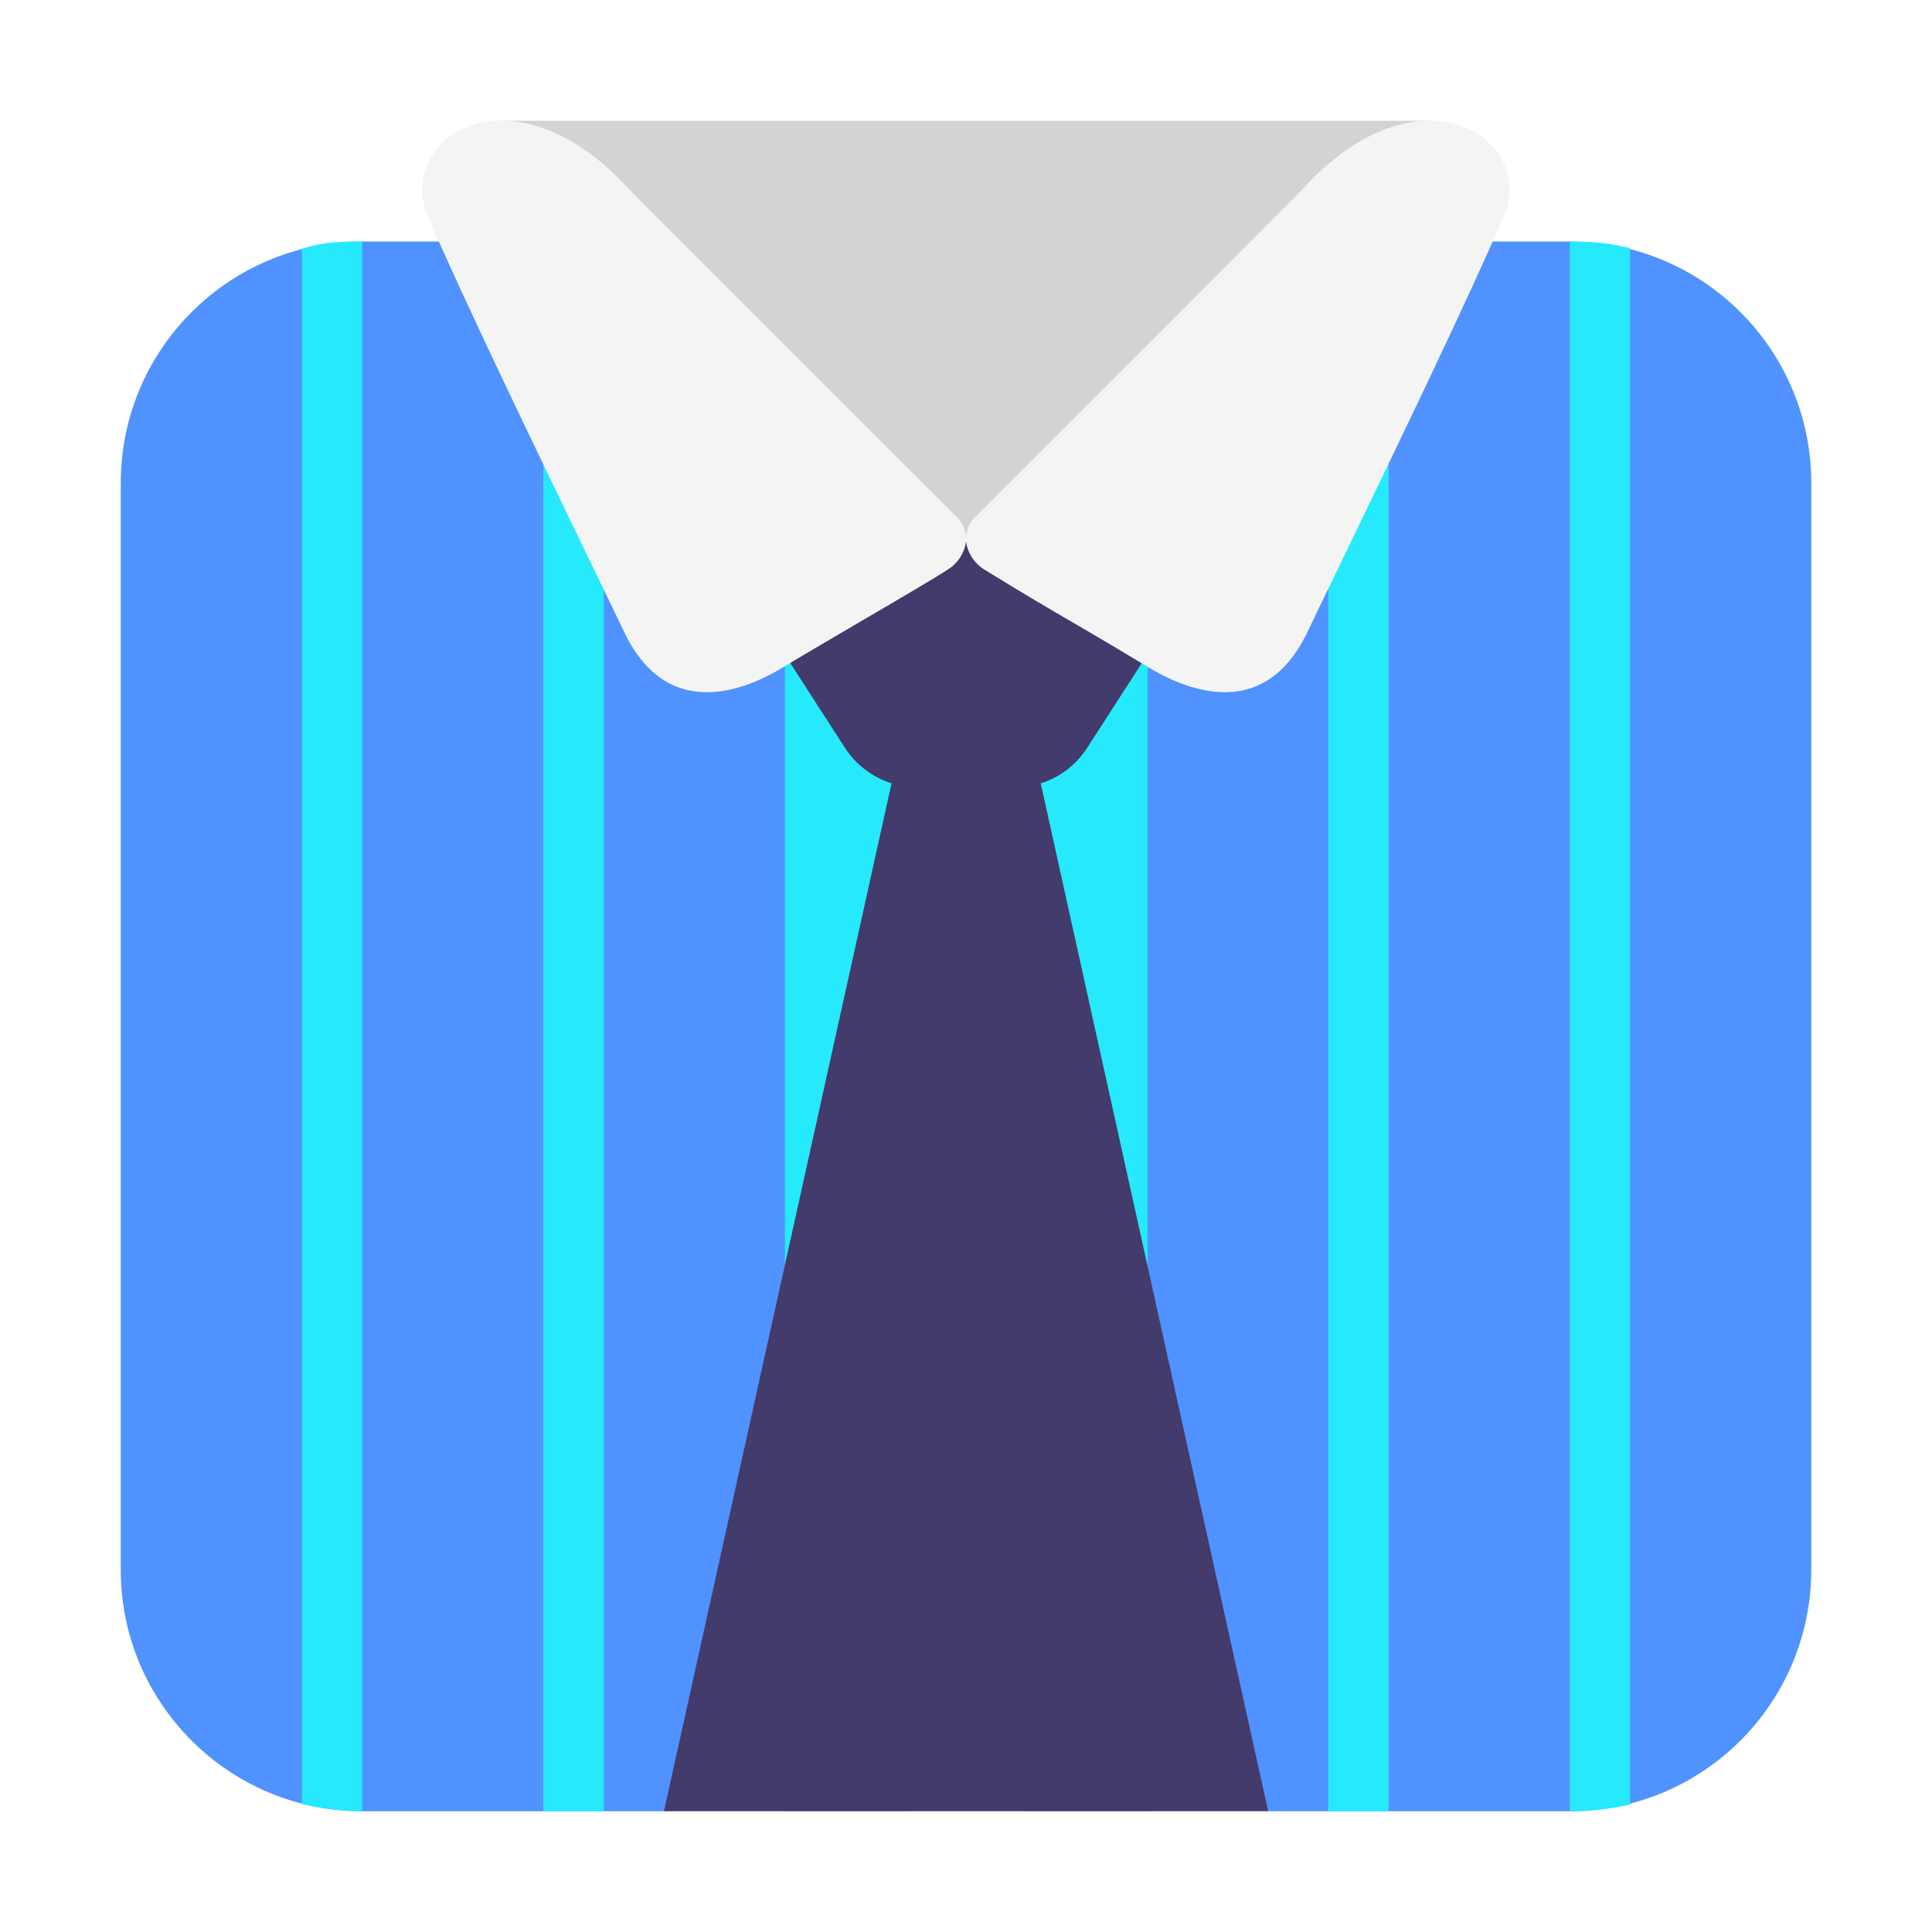
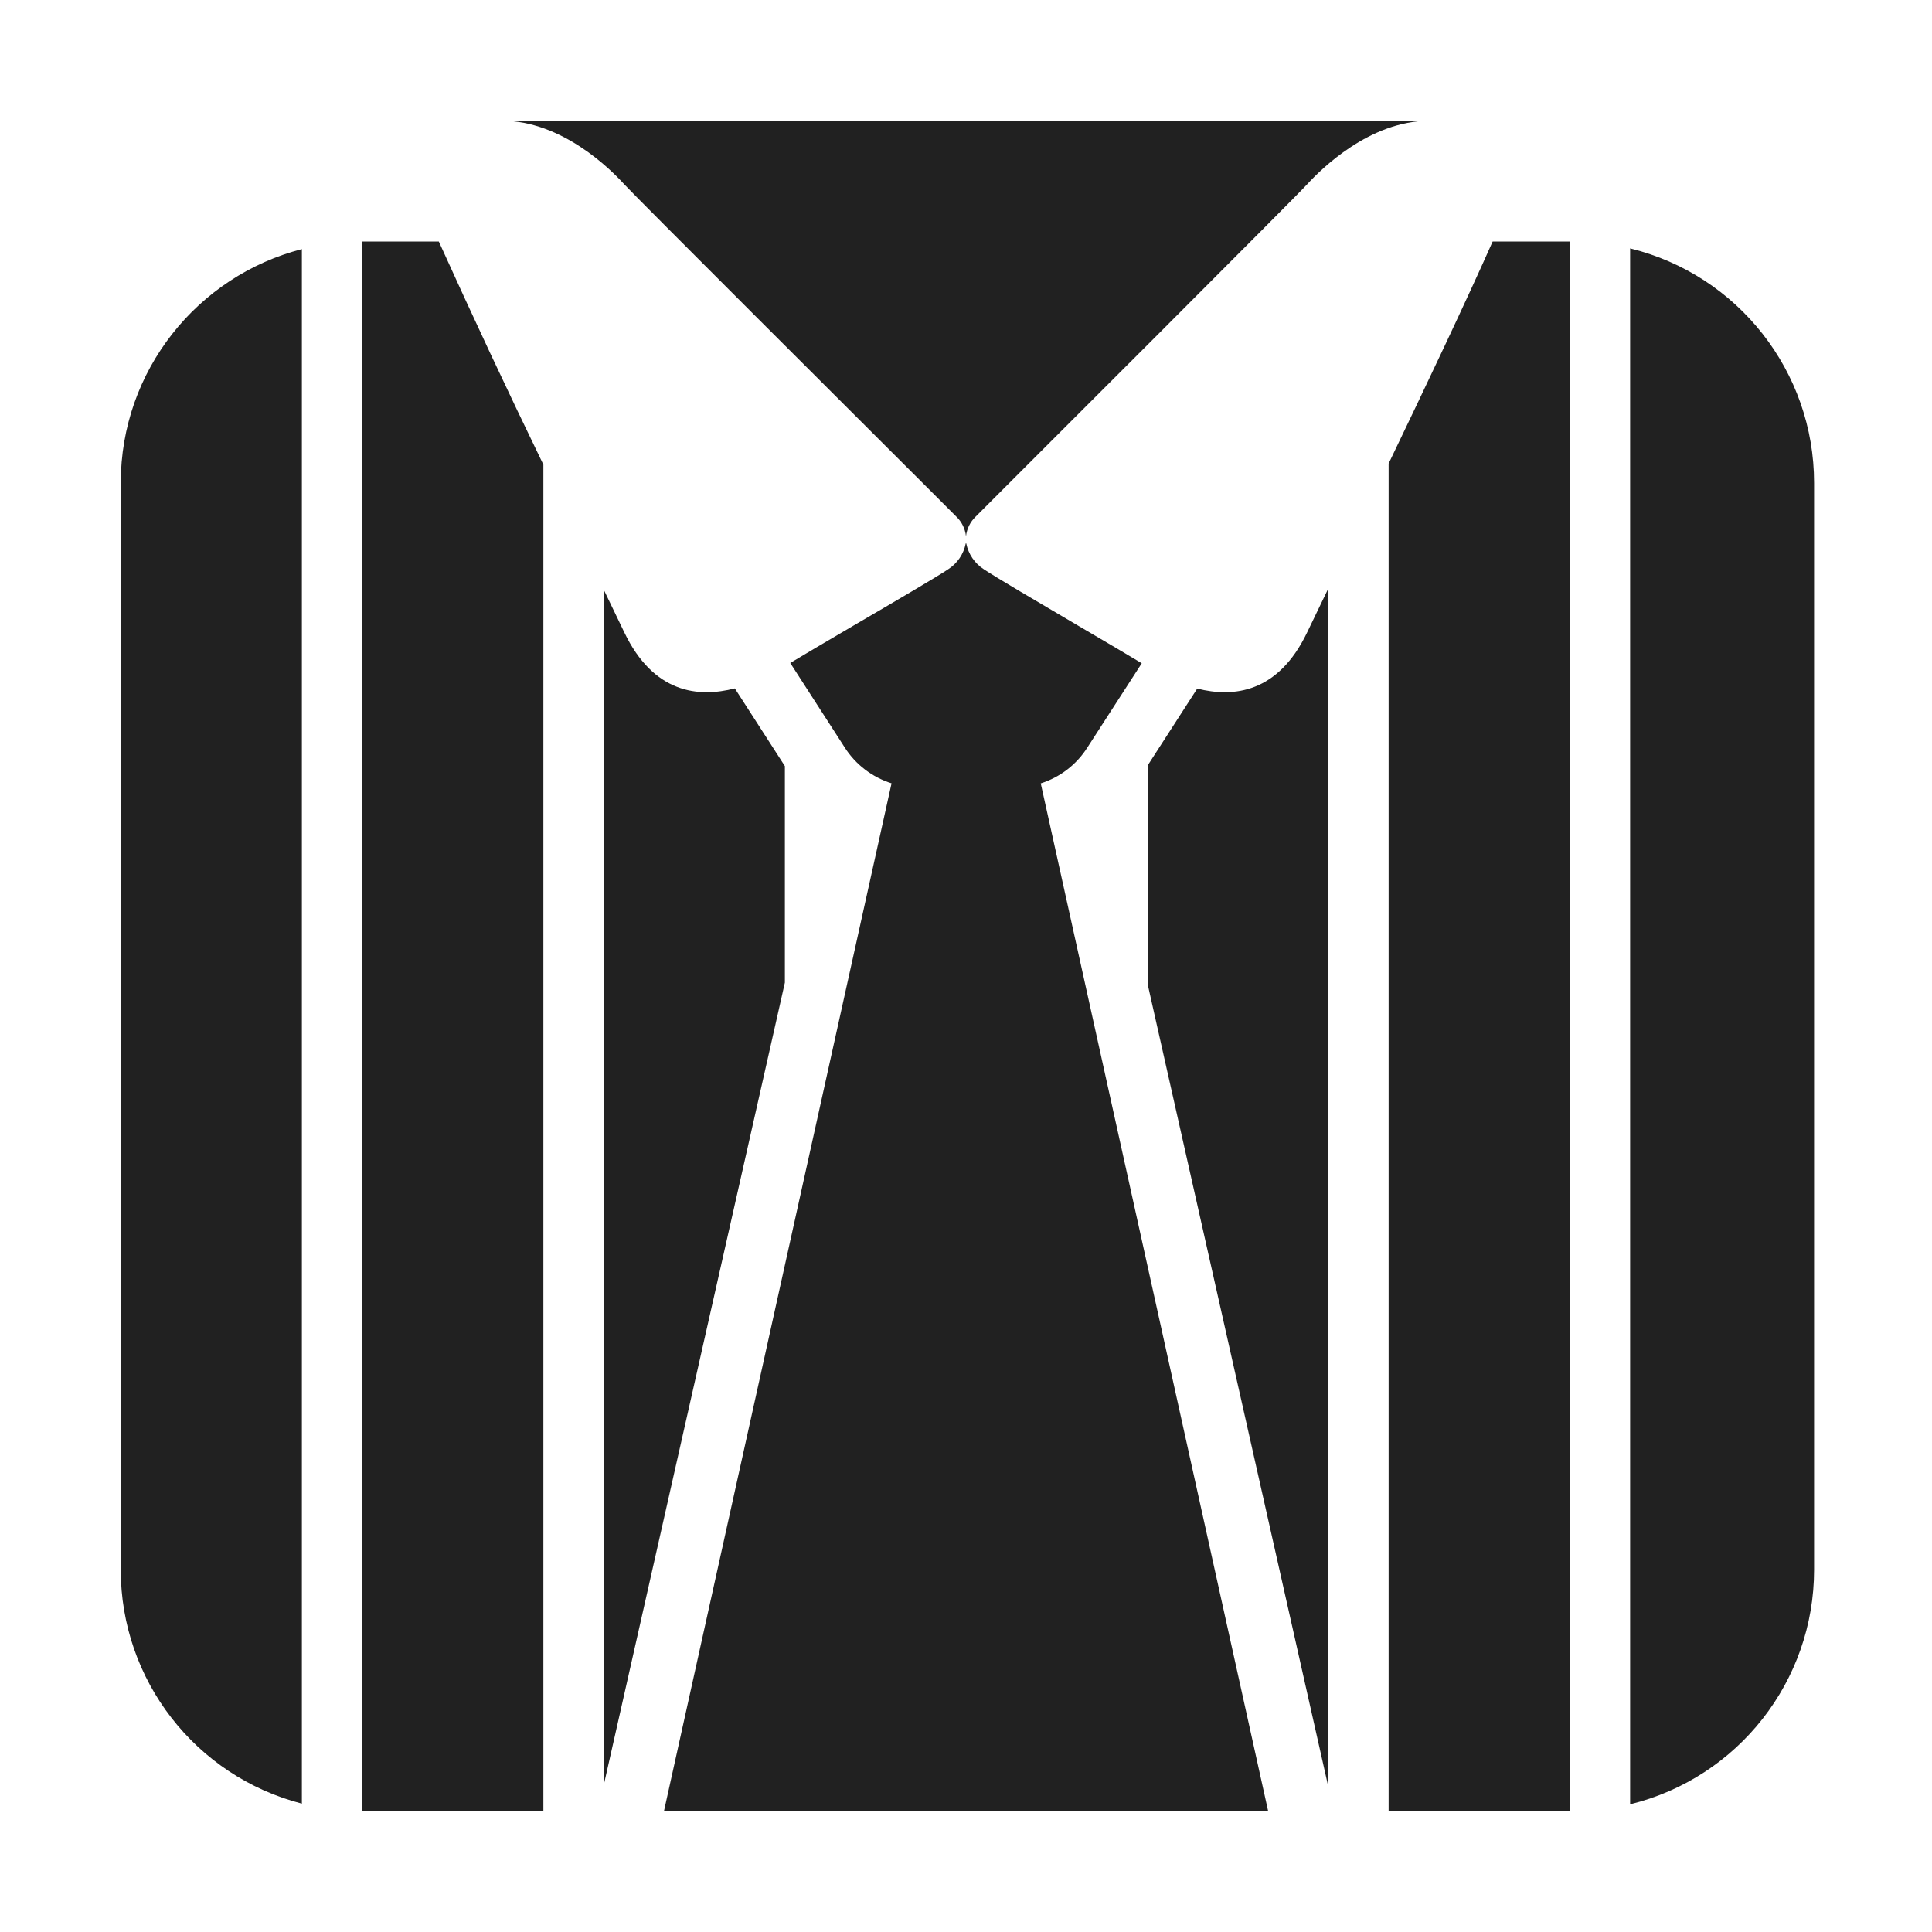
<svg xmlns="http://www.w3.org/2000/svg" fill="none" viewBox="0 0 32 32">
-   <path fill="#5092ff" d="M2 8a4 4 0 0 1 4-4h20a4 4 0 0 1 4 4v18a4 4 0 0 1-4 4h-5l-5-2.5-5 2.5H6a4 4 0 0 1-4-4z" />
-   <path fill="#26eafc" d="M5 4.121V29.88C5.492 30 6 30 6 30V4c-.324 0-.625 0-1 .121M9 4v26h1V4zm4 0v26h2V4zm4.009 26V4h2v26zM26 30V4c.484 0 .707.043 1 .11v25.78c-.371.079-.656.11-1 .11M22 4v26h1V4z" />
-   <path fill="#433b6b" d="M11.591 8.66h8.82l-2.4 3.72a1.42 1.42 0 0 1-.773.595L21.005 30H10.997l3.77-17.026a1.43 1.43 0 0 1-.776-.594z" />
-   <path fill="#d3d3d3" d="m23.68 2-5.63 6.926h-4.07L8.287 2z" />
-   <path fill="#f4f4f4" d="M7.078 3.562C6.771 2.836 7.301 2 8.316 2c.99 0 1.8.806 2.023 1.051.192.21 3.938 3.946 5.14 5.145l.36.359a.53.53 0 0 1 .161.327.53.53 0 0 1 .162-.327l.2-.2c.977-.976 5.09-5.083 5.29-5.304C21.877 2.806 22.686 2 23.676 2c1.015 0 1.546.836 1.238 1.562-.56 1.321-1.851 3.992-2.698 5.743-.227.47-.422.872-.562 1.166-.805 1.68-2.321.777-2.715.532a79 79 0 0 0-1.067-.633 61 61 0 0 1-1.574-.94.65.65 0 0 1-.297-.463.65.65 0 0 1-.297.463c-.168.114-.9.543-1.563.93-.48.281-.921.54-1.087.643-.394.245-1.91 1.149-2.714-.532-.14-.294-.336-.697-.563-1.166-.846-1.751-2.138-4.422-2.698-5.743" />
+   <path fill="#212121" d="M8.316 2h15.359c-.99 0-1.799.806-2.023 1.051-.2.22-4.313 4.328-5.29 5.304l-.2.2a.53.53 0 0 0-.162.327.53.53 0 0 0-.162-.327l-.36-.36c-1.201-1.198-4.948-4.934-5.14-5.144C10.116 2.806 9.307 2 8.317 2M24.723 4c-.432.975-1.1 2.382-1.723 3.678V30h3V4h.047-1.324M19.009 16.302v-3.624l.821-1.273c.6.152 1.34.075 1.822-.934L22 9.749v19.842zM13 16.275l-3 13.292v-19.8l.339.704c.485 1.015 1.23 1.087 1.832.931L13 12.689zM9 7.696A149 149 0 0 1 7.268 4H6v26h3zM5 4.126C3.275 4.57 2 6.136 2 8v18a4 4 0 0 0 3 3.874zM27 4.114v25.771A4 4 0 0 0 30.047 26V8A4 4 0 0 0 27 4.114M26.718 29.944" />
+   <path fill="#212121" d="M15.996 9a.66.66 0 0 1-.293.43c-.168.114-.9.543-1.563.93-.448.263-.864.507-1.051.621l.902 1.399c.182.286.46.495.776.594L10.997 30h10.008l-3.767-17.025c.316-.1.591-.308.773-.595l.9-1.394c-.181-.11-.593-.353-1.04-.615-.664-.39-1.404-.826-1.574-.941a.66.66 0 0 1-.293-.43z" />
</svg>
